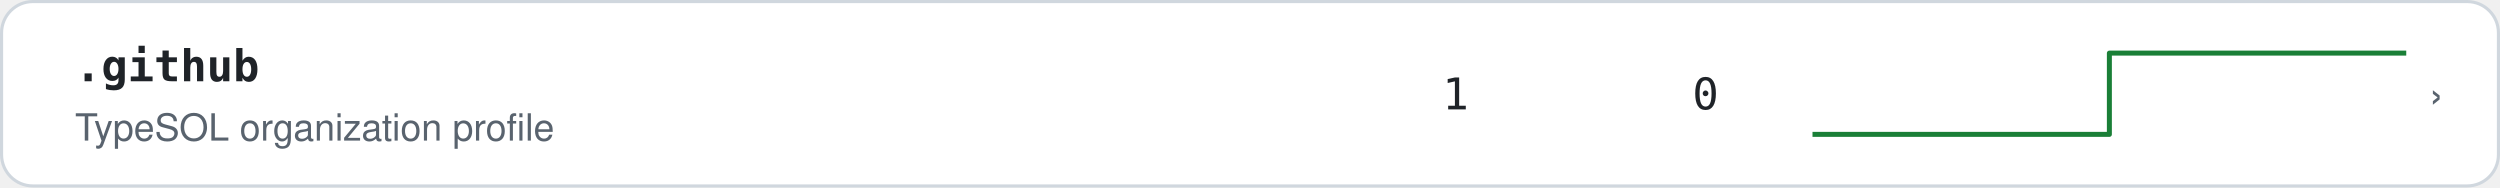
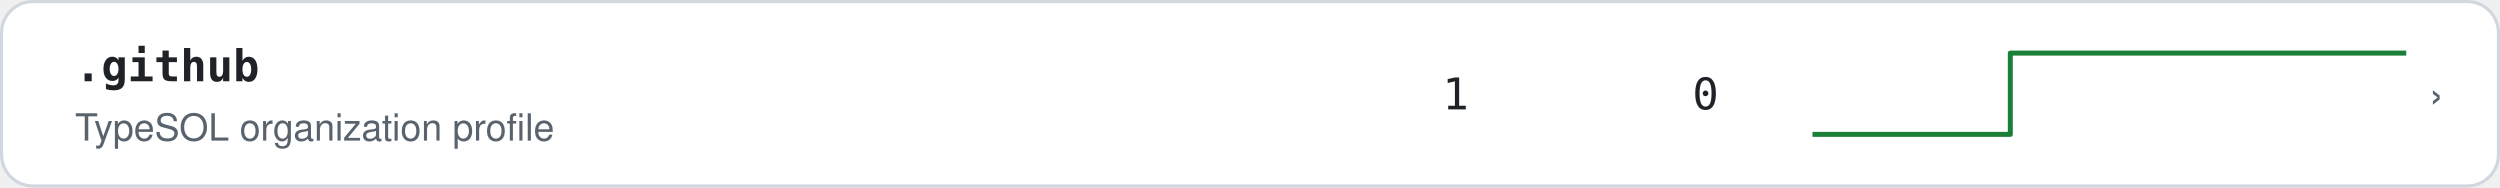
<svg xmlns="http://www.w3.org/2000/svg" width="800" height="60" viewBox="0 0 800 60" role="img" aria-label=".github: 1 stars, 0 forks">
  <rect x="0.5" y="0.5" width="799" height="59" rx="10" fill="#ffffff" stroke="#d0d7de" />
  <text x="24" y="26" font-family="ui-monospace, SFMono-Regular, Menlo, monospace" font-size="14" font-weight="600" fill="#1f2328">.github</text>
  <text x="24" y="45" font-family="-apple-system, BlinkMacSystemFont, 'Segoe UI', Helvetica, Arial, sans-serif" font-size="12" fill="#59636e">TypeSOL organization profile</text>
  <text x="470" y="35" font-family="ui-monospace, SFMono-Regular, Menlo, monospace" font-size="14" fill="#1f2328" text-anchor="end">1</text>
  <text x="550" y="35" font-family="ui-monospace, SFMono-Regular, Menlo, monospace" font-size="14" fill="#1f2328" text-anchor="end">0</text>
-   <path d="M580.0,43.0H675.0V17.0H770.0V17.0H770" fill="none" stroke="#1a7f37" stroke-width="1.6" stroke-linejoin="round" />
+   <path d="M580.0,43.0H643.3V17.0H706.7V17.0H770" fill="none" stroke="#1a7f37" stroke-width="1.6" stroke-linejoin="round" />
  <text x="782" y="35" font-family="-apple-system, BlinkMacSystemFont, 'Segoe UI', Helvetica, Arial, sans-serif" font-size="14" fill="#59636e" text-anchor="end">›</text>
</svg>
